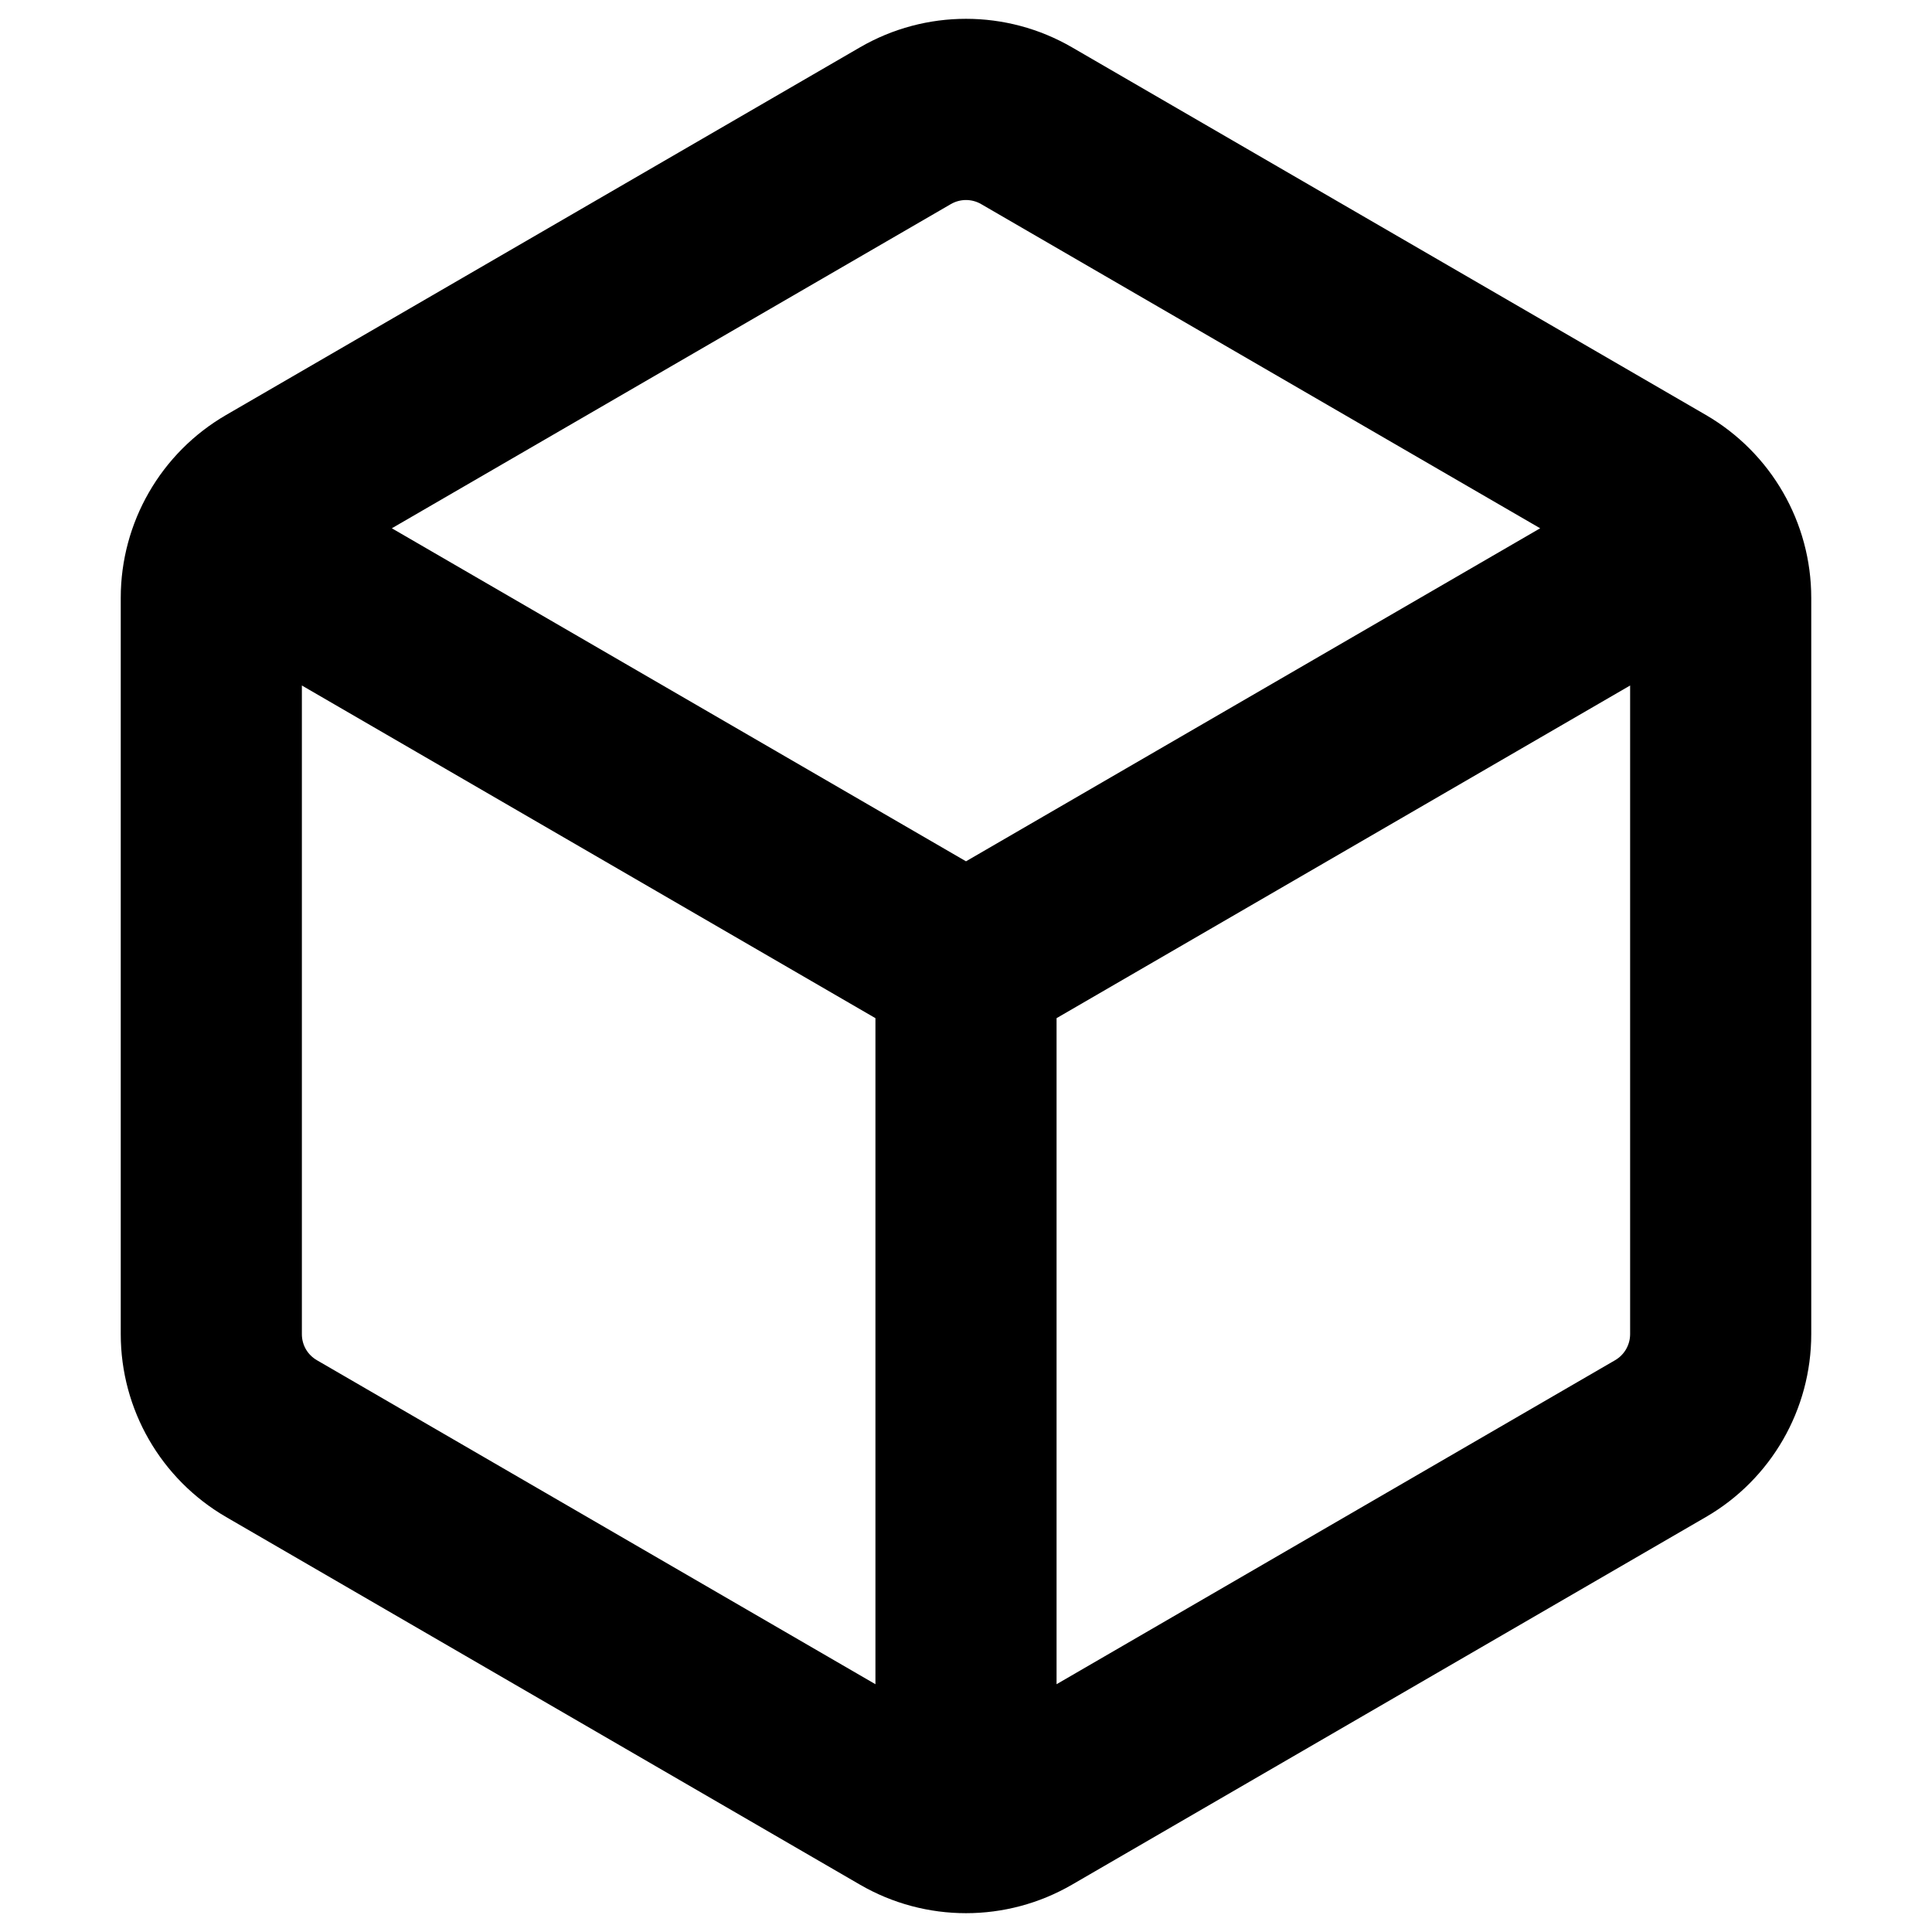
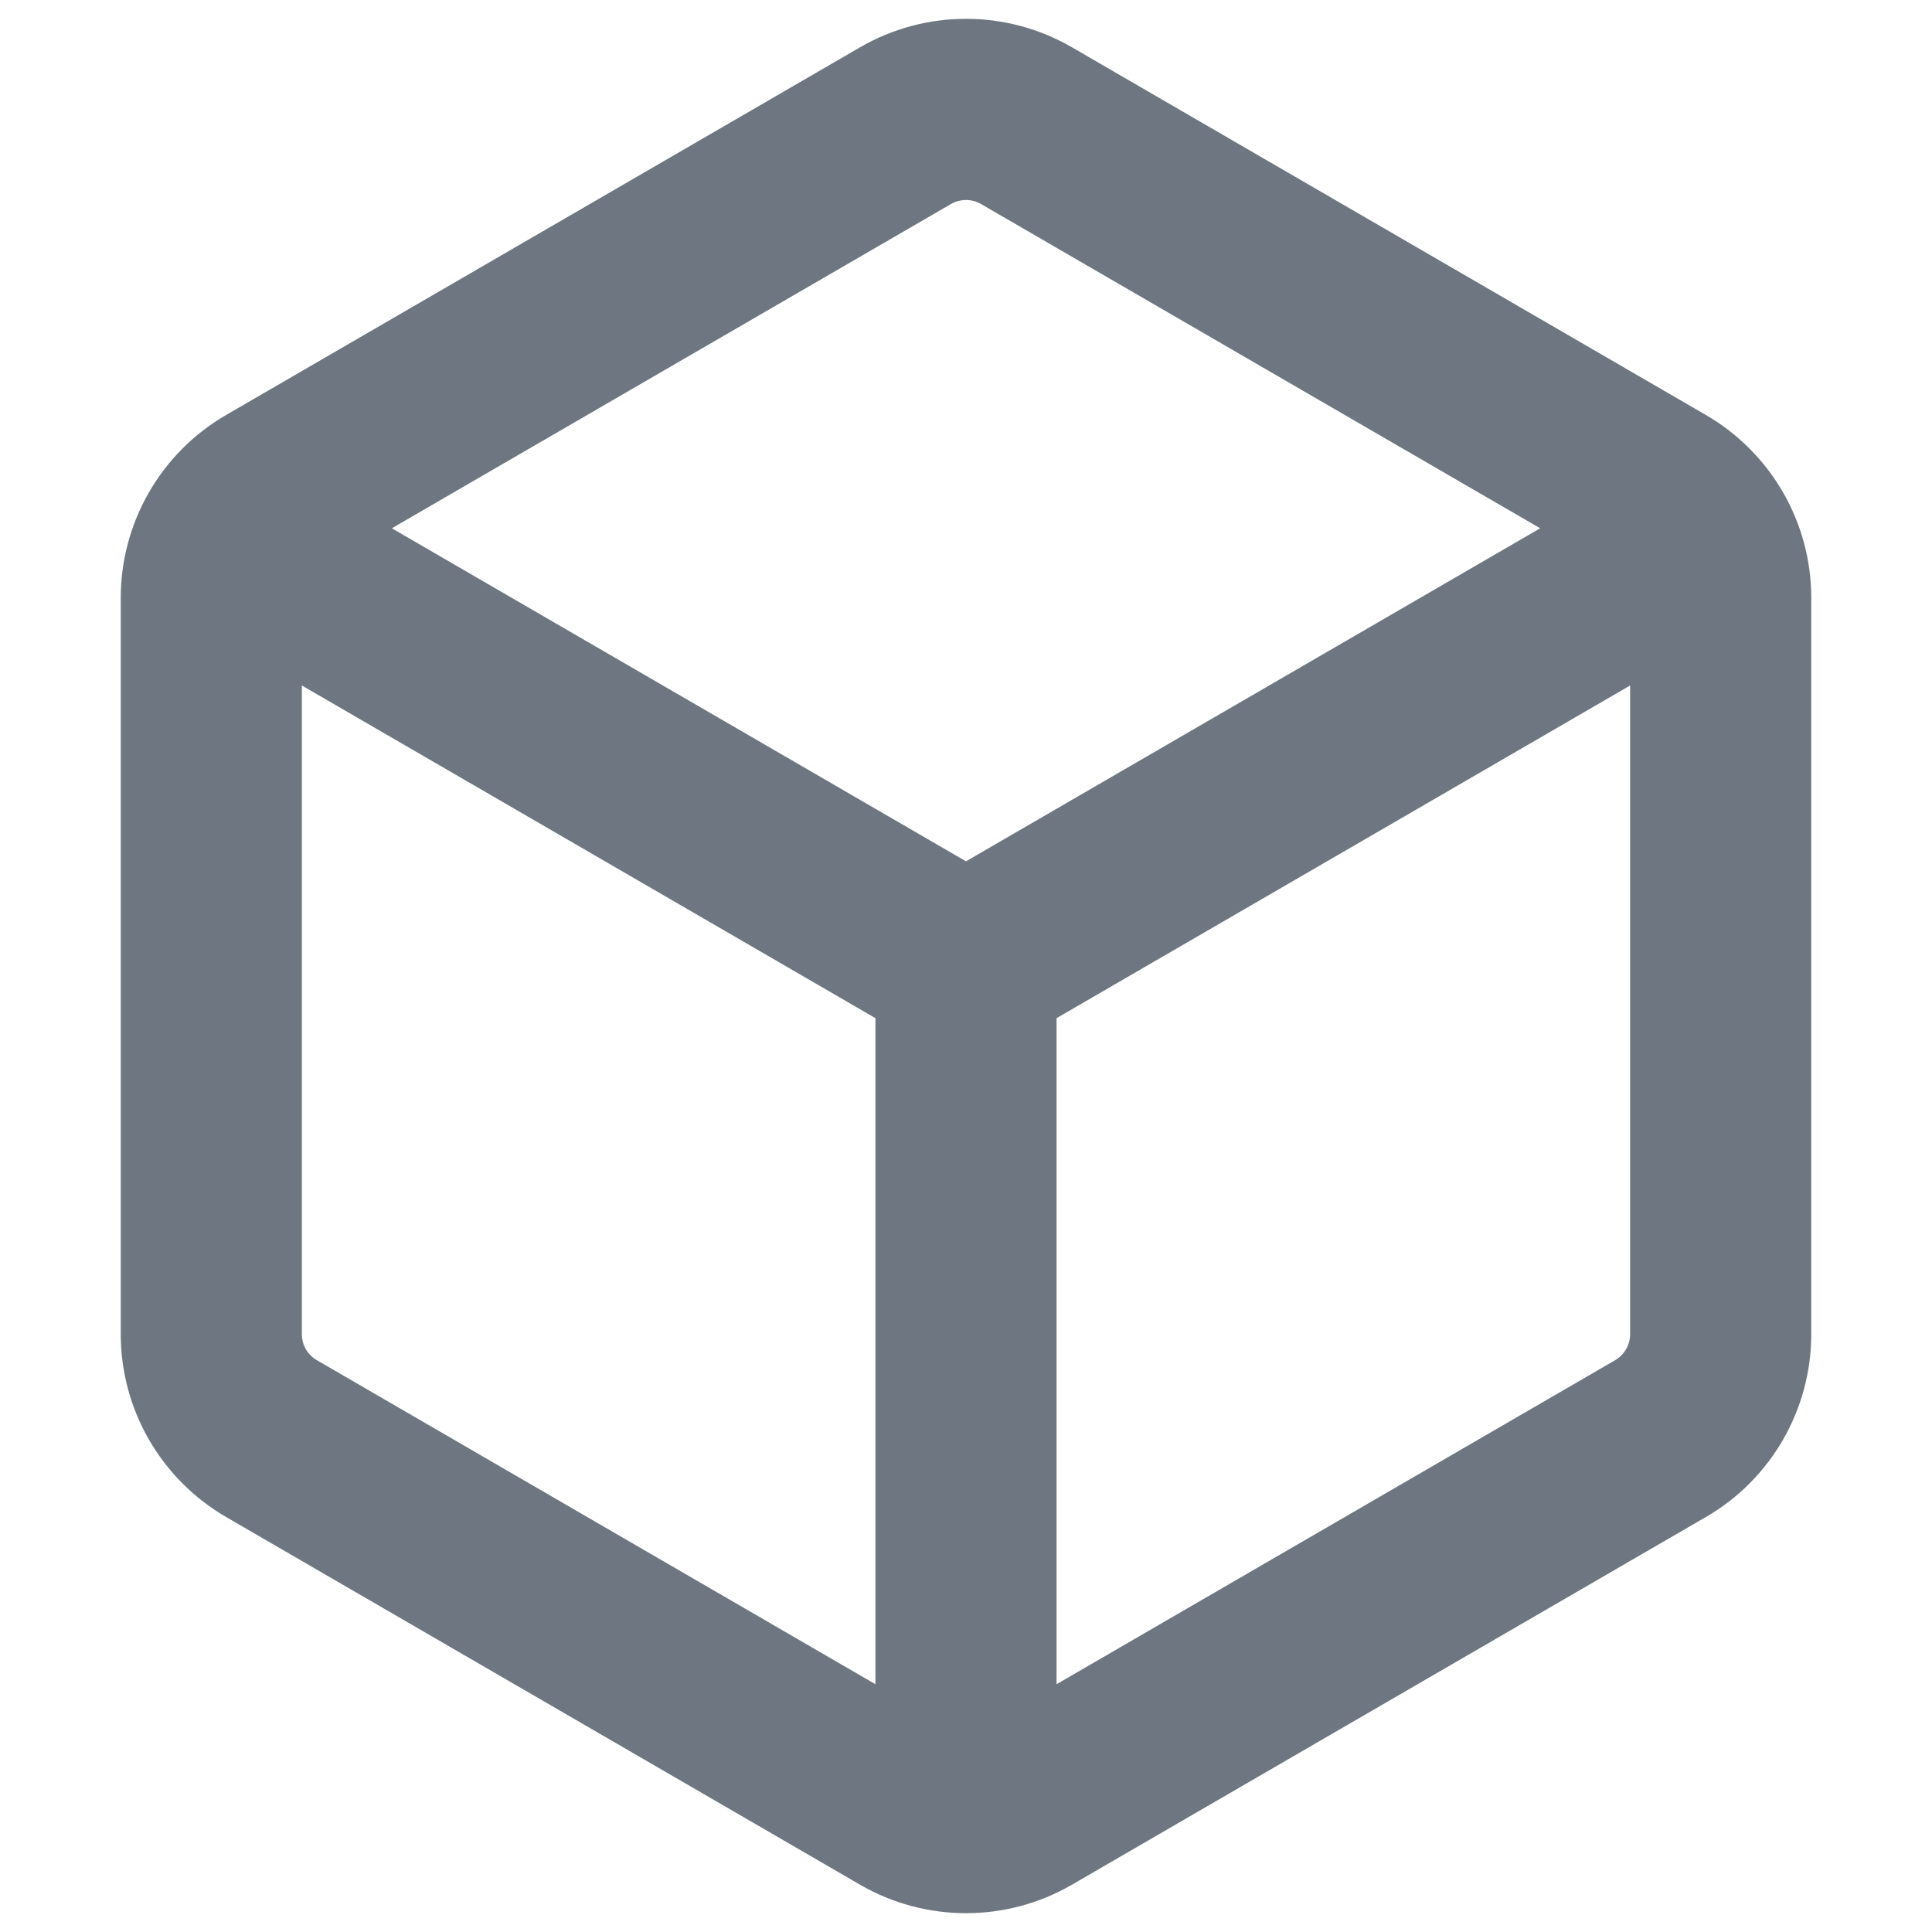
- <svg xmlns="http://www.w3.org/2000/svg" aria-hidden="true" height="16" viewBox="0 0 16 16" version="1.1" width="16" data-view-component="true" class="octicon octicon-package UnderlineNav-octicon hide-sm">
+ <svg xmlns="http://www.w3.org/2000/svg" fill="#6e7781" aria-hidden="true" height="16" viewBox="0 0 16 16" version="1.1" width="16" data-view-component="true" class="octicon octicon-package UnderlineNav-octicon hide-sm">
  <path fill-rule="evenodd" d="M8.878.392a1.75 1.75 0 00-1.756 0l-5.25 3.045A1.75 1.75 0 001 4.951v6.098c0 .624.332 1.2.872 1.514l5.25 3.045a1.75 1.75 0 001.756 0l5.25-3.045c.54-.313.872-.89.872-1.514V4.951c0-.624-.332-1.2-.872-1.514L8.878.392zM7.875 1.69a.25.25 0 01.25 0l4.63 2.685L8 7.133 3.245 4.375l4.63-2.685zM2.5 5.677v5.372c0 .09.047.171.125.216l4.625 2.683V8.432L2.5 5.677zm6.25 8.271l4.625-2.683a.25.25 0 00.125-.216V5.677L8.75 8.432v5.516z" />
</svg>
